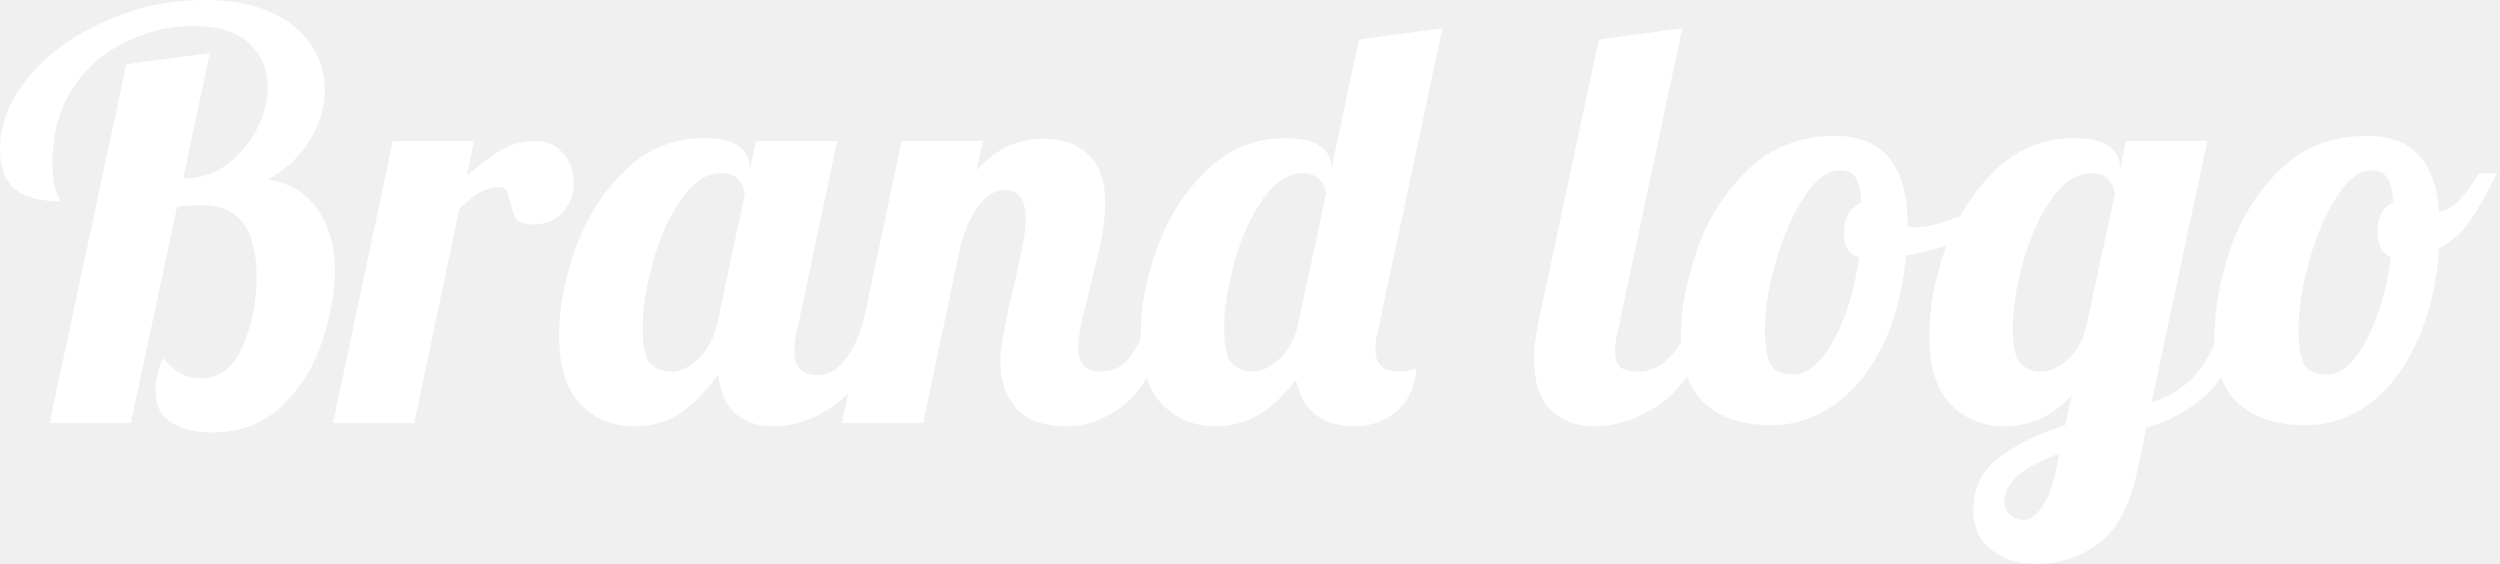
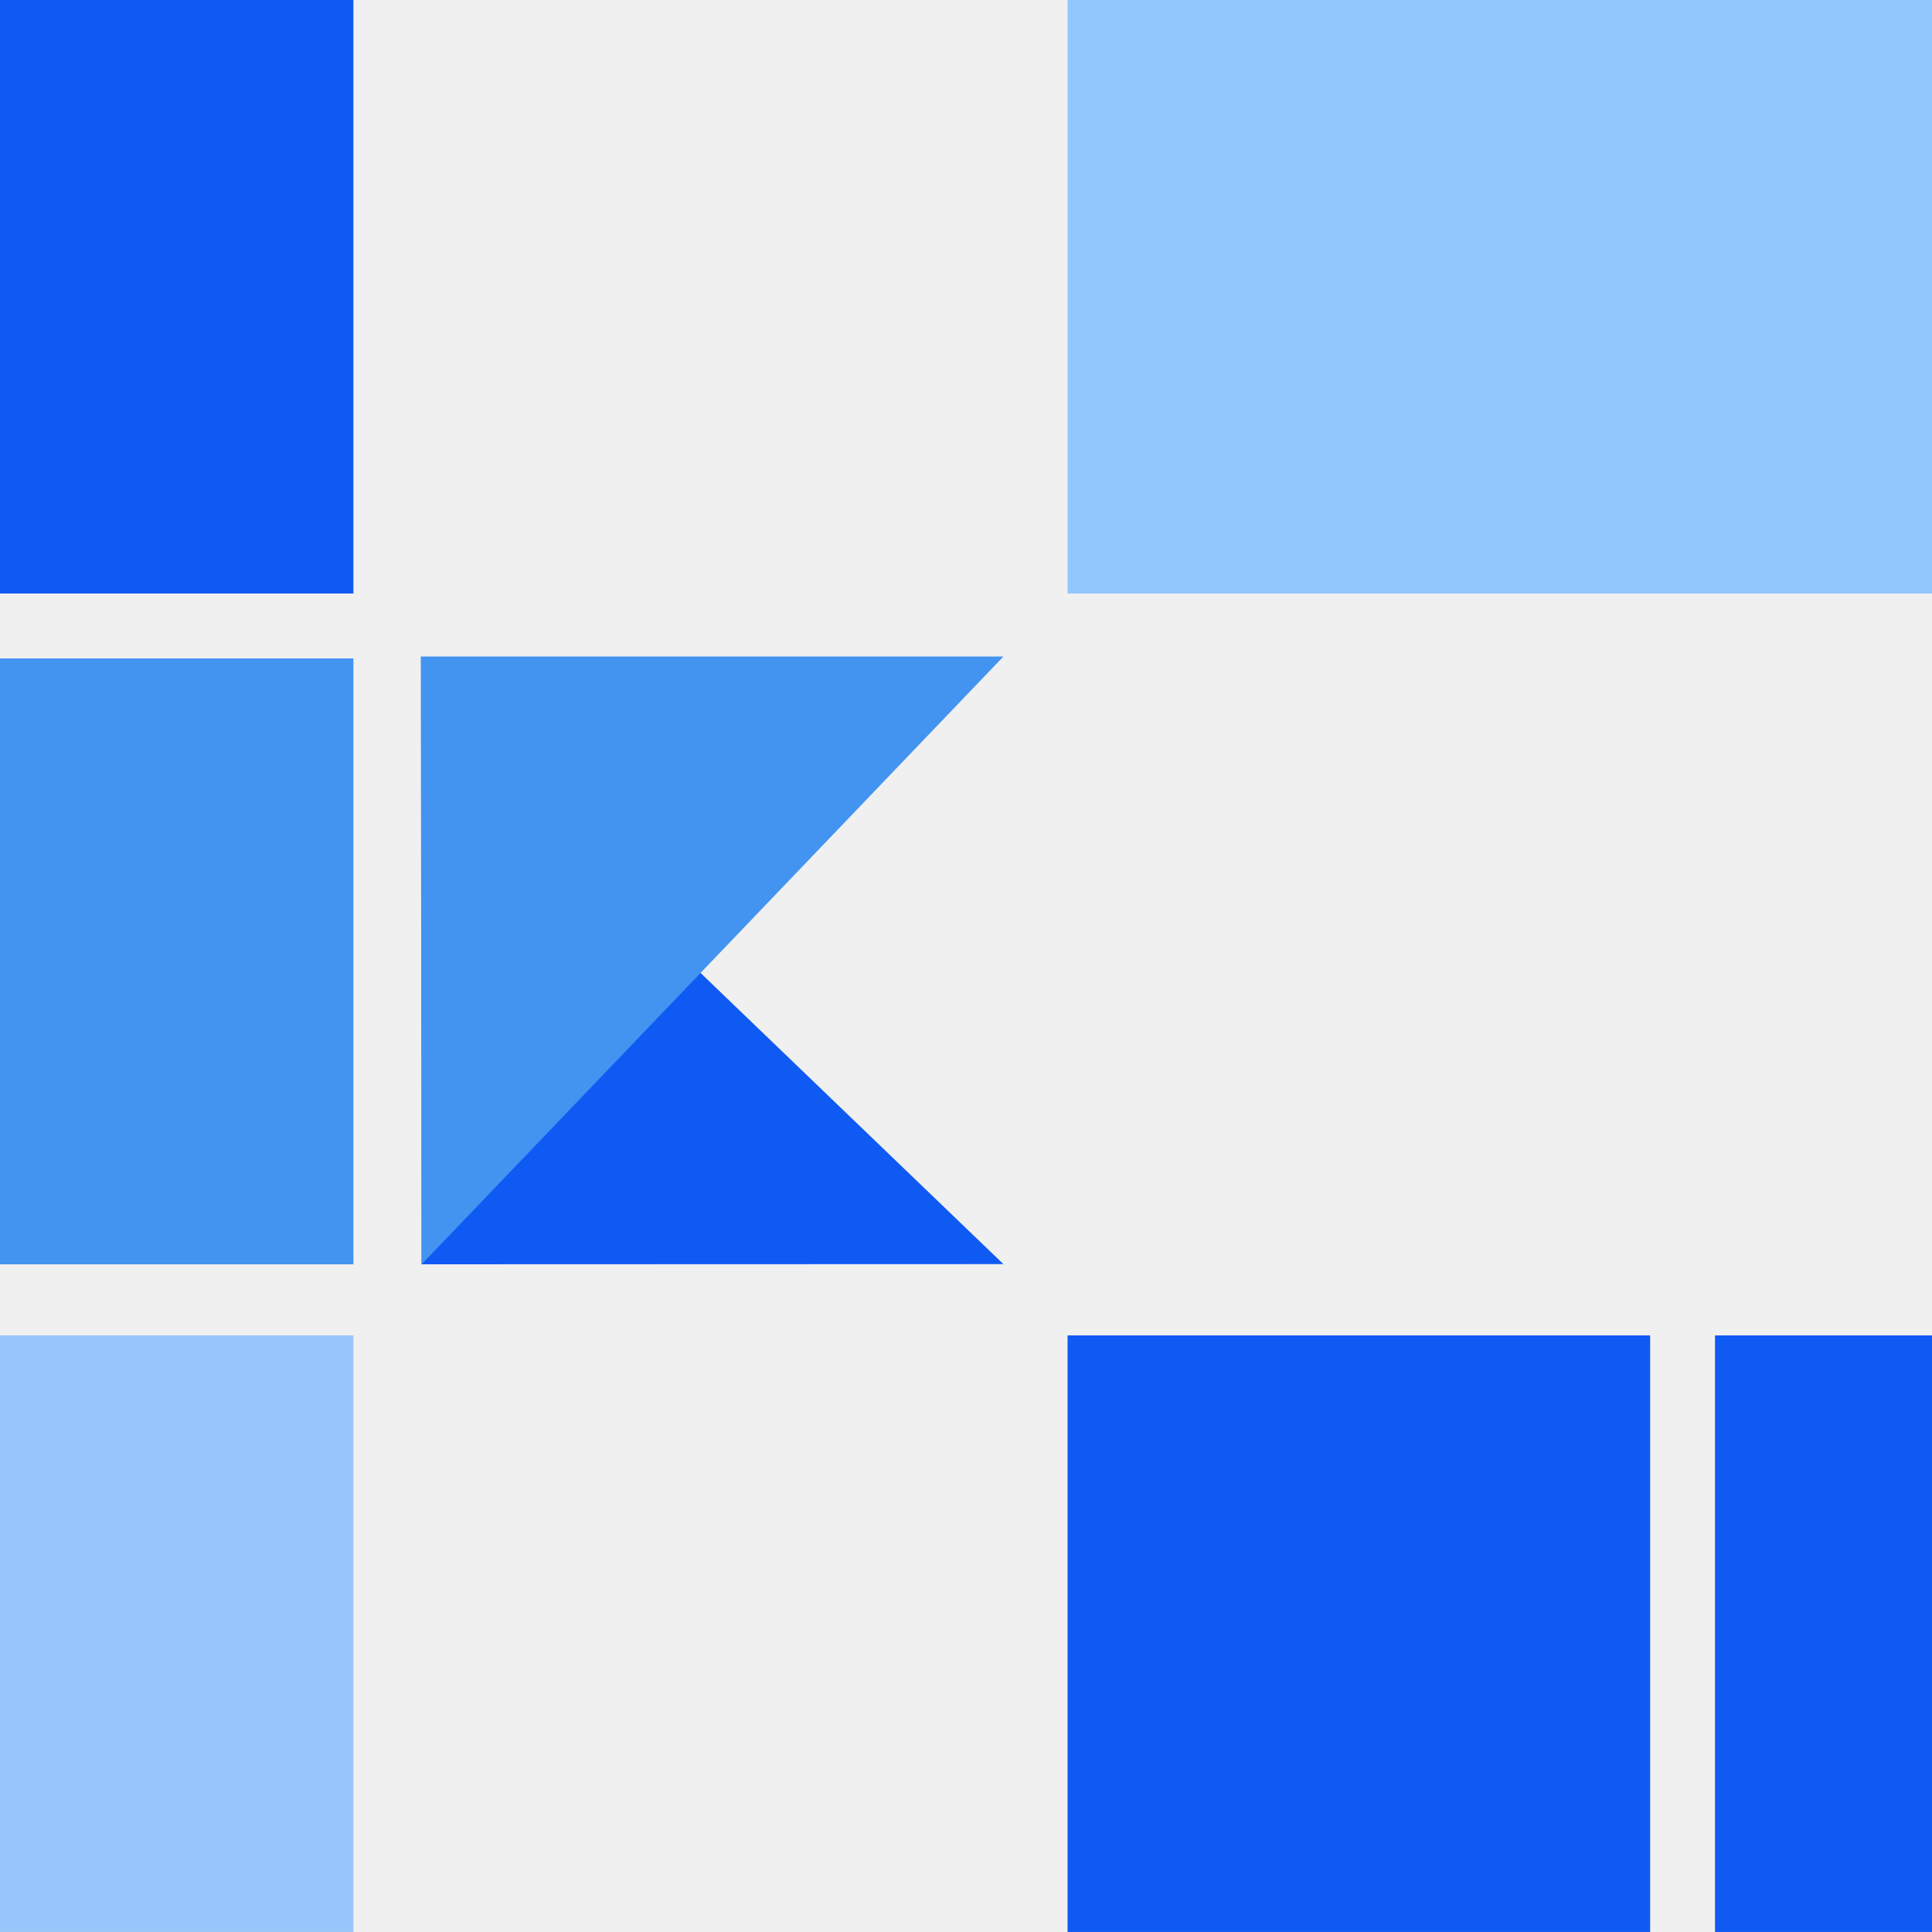
- <svg xmlns="http://www.w3.org/2000/svg" width="266" height="60" viewBox="0 0 266 60" fill="none">
-   <path d="M22.5 46.02C20.9 46.02 19.5 45.68 18.3 45C17.14 44.36 16.56 43.22 16.56 41.58C16.56 40.54 16.82 39.38 17.34 38.1C18.06 38.9 18.72 39.46 19.32 39.78C19.96 40.1 20.64 40.26 21.36 40.26C23.36 40.26 24.84 39.14 25.8 36.9C26.8 34.66 27.3 32.18 27.3 29.46C27.3 24.38 25.4 21.84 21.6 21.84C20.52 21.84 19.6 21.9 18.84 22.02L13.92 45H5.28L13.44 6.84L22.32 5.64L19.5 18.96H19.86C21.38 18.96 22.8 18.48 24.12 17.52C25.44 16.52 26.5 15.28 27.3 13.8C28.1 12.28 28.5 10.76 28.5 9.24C28.5 7.4 27.84 5.86 26.52 4.62C25.24 3.38 23.26 2.76 20.58 2.76C18.14 2.76 15.76 3.32 13.44 4.44C11.12 5.52 9.22 7.16 7.74 9.36C6.3 11.56 5.58 14.22 5.58 17.34C5.58 18.82 5.72 19.86 6 20.46C6.28 21.02 6.42 21.34 6.42 21.42C4.3 21.42 2.7 21 1.62 20.16C0.54 19.28 0 17.86 0 15.9C0 13.18 1.02 10.6 3.06 8.16C5.1 5.72 7.8 3.76 11.16 2.28C14.52 0.76 18.06 0 21.78 0C24.58 0 26.94 0.44 28.86 1.32C30.78 2.2 32.2 3.36 33.12 4.8C34.08 6.24 34.56 7.82 34.56 9.54C34.56 11.38 34.04 13.16 33 14.88C31.96 16.6 30.48 18 28.56 19.08C30.96 19.52 32.74 20.64 33.9 22.44C35.06 24.2 35.64 26.3 35.64 28.74C35.64 31.02 35.2 33.5 34.32 36.18C33.48 38.86 32.06 41.18 30.06 43.14C28.1 45.06 25.58 46.02 22.5 46.02Z" fill="white" />
-   <path d="M41.797 15H50.438L49.657 18.72C51.017 17.52 52.237 16.6 53.318 15.96C54.438 15.32 55.638 15 56.917 15C58.197 15 59.197 15.44 59.917 16.32C60.678 17.2 61.057 18.26 61.057 19.5C61.057 20.66 60.678 21.68 59.917 22.56C59.157 23.44 58.097 23.88 56.737 23.88C55.858 23.88 55.258 23.68 54.938 23.28C54.657 22.84 54.438 22.22 54.278 21.42C54.157 20.9 54.038 20.52 53.917 20.28C53.797 20.04 53.578 19.92 53.258 19.92C52.417 19.92 51.697 20.1 51.097 20.46C50.538 20.78 49.797 21.36 48.877 22.2L44.078 45H35.438L41.797 15Z" fill="white" />
-   <path d="M67.476 45.36C65.196 45.36 63.296 44.58 61.776 43.02C60.256 41.46 59.496 39.02 59.496 35.7C59.496 32.74 60.076 29.64 61.236 26.4C62.436 23.12 64.196 20.36 66.516 18.12C68.876 15.84 71.676 14.7 74.916 14.7C76.556 14.7 77.776 14.98 78.576 15.54C79.376 16.1 79.776 16.84 79.776 17.76V18.18L80.436 15H89.076L84.756 35.4C84.596 36 84.516 36.64 84.516 37.32C84.516 39.04 85.336 39.9 86.976 39.9C88.096 39.9 89.056 39.38 89.856 38.34C90.696 37.3 91.356 35.94 91.836 34.26H94.356C92.876 38.58 91.036 41.52 88.836 43.08C86.676 44.6 84.496 45.36 82.296 45.36C80.616 45.36 79.256 44.9 78.216 43.98C77.216 43.02 76.616 41.64 76.416 39.84C75.256 41.48 73.956 42.82 72.516 43.86C71.116 44.86 69.436 45.36 67.476 45.36ZM71.376 39.54C72.376 39.54 73.356 39.08 74.316 38.16C75.316 37.2 75.996 35.9 76.356 34.26L79.236 20.7C79.236 20.18 79.036 19.68 78.636 19.2C78.236 18.68 77.616 18.42 76.776 18.42C75.176 18.42 73.736 19.36 72.456 21.24C71.176 23.08 70.176 25.32 69.456 27.96C68.736 30.56 68.376 32.86 68.376 34.86C68.376 36.86 68.656 38.14 69.216 38.7C69.816 39.26 70.536 39.54 71.376 39.54Z" fill="white" />
-   <path d="M113.518 45.36C111.078 45.36 109.278 44.72 108.118 43.44C106.998 42.12 106.438 40.5 106.438 38.58C106.438 37.74 106.538 36.8 106.738 35.76C106.938 34.68 107.138 33.64 107.338 32.64C107.578 31.64 107.738 31 107.818 30.72C108.138 29.32 108.438 27.94 108.718 26.58C108.998 25.22 109.138 24.12 109.138 23.28C109.138 21.24 108.418 20.22 106.978 20.22C105.938 20.22 105.018 20.74 104.218 21.78C103.418 22.78 102.778 24.1 102.298 25.74L98.218 45H89.578L95.938 15H104.578L103.918 18.12C105.918 15.88 108.258 14.76 110.938 14.76C112.978 14.76 114.598 15.32 115.798 16.44C116.998 17.56 117.598 19.26 117.598 21.54C117.598 22.7 117.458 24 117.178 25.44C116.898 26.84 116.498 28.56 115.978 30.6C115.658 31.84 115.358 33.06 115.078 34.26C114.838 35.42 114.718 36.34 114.718 37.02C114.718 37.82 114.898 38.44 115.258 38.88C115.618 39.32 116.238 39.54 117.118 39.54C118.318 39.54 119.278 39.12 119.998 38.28C120.718 37.4 121.438 36.06 122.158 34.26H124.678C123.198 38.66 121.478 41.62 119.518 43.14C117.598 44.62 115.598 45.36 113.518 45.36Z" fill="white" />
-   <path d="M129.351 45.36C127.071 45.36 125.171 44.58 123.651 43.02C122.131 41.46 121.371 39.02 121.371 35.7C121.371 32.74 121.951 29.64 123.111 26.4C124.311 23.12 126.071 20.36 128.391 18.12C130.751 15.84 133.551 14.7 136.791 14.7C138.431 14.7 139.651 14.98 140.451 15.54C141.251 16.1 141.651 16.84 141.651 17.76V18L144.591 4.2L153.471 3L146.571 35.4C146.411 36 146.331 36.58 146.331 37.14C146.331 38.74 147.151 39.54 148.791 39.54C149.511 39.54 150.151 39.42 150.711 39.18C150.551 41.18 149.831 42.72 148.551 43.8C147.311 44.84 145.831 45.36 144.111 45.36C142.511 45.36 141.151 44.96 140.031 44.16C138.951 43.32 138.231 42.06 137.871 40.38C135.471 43.7 132.631 45.36 129.351 45.36ZM133.251 39.54C134.131 39.54 135.011 39.16 135.891 38.4C136.811 37.64 137.491 36.58 137.931 35.22L138.171 34.26L141.111 20.52C140.751 19.12 139.931 18.42 138.651 18.42C137.051 18.42 135.611 19.36 134.331 21.24C133.051 23.08 132.051 25.32 131.331 27.96C130.611 30.56 130.251 32.86 130.251 34.86C130.251 36.86 130.531 38.14 131.091 38.7C131.691 39.26 132.411 39.54 133.251 39.54Z" fill="white" />
-   <path d="M169.634 45.36C167.714 45.36 166.154 44.76 164.954 43.56C163.794 42.36 163.214 40.56 163.214 38.16C163.214 37.16 163.374 35.86 163.694 34.26L170.114 4.2L178.994 3L172.094 35.4C171.934 36 171.854 36.64 171.854 37.32C171.854 38.12 172.034 38.7 172.394 39.06C172.794 39.38 173.434 39.54 174.314 39.54C175.474 39.54 176.554 39.06 177.554 38.1C178.554 37.1 179.274 35.82 179.714 34.26H182.234C180.754 38.58 178.854 41.52 176.534 43.08C174.214 44.6 171.914 45.36 169.634 45.36Z" fill="white" />
-   <path d="M188.45 45.24C185.49 45.24 183.15 44.48 181.43 42.96C179.71 41.44 178.85 39.04 178.85 35.76C178.85 33.04 179.41 30.02 180.53 26.7C181.65 23.38 183.45 20.52 185.93 18.12C188.41 15.68 191.53 14.46 195.29 14.46C200.41 14.46 202.97 17.66 202.97 24.06V24.12C203.09 24.16 203.31 24.18 203.63 24.18C204.95 24.18 206.47 23.84 208.19 23.16C209.91 22.44 211.47 21.58 212.87 20.58L213.41 22.2C212.25 23.44 210.73 24.5 208.85 25.38C207.01 26.22 204.99 26.82 202.79 27.18C202.47 30.82 201.65 34 200.33 36.72C199.01 39.44 197.31 41.54 195.23 43.02C193.15 44.5 190.89 45.24 188.45 45.24ZM190.85 39.84C191.81 39.84 192.77 39.3 193.73 38.22C194.69 37.1 195.53 35.6 196.25 33.72C196.97 31.8 197.49 29.68 197.81 27.36C196.73 27.12 196.19 26.28 196.19 24.84C196.19 23.2 196.81 22.12 198.05 21.6C197.97 20.28 197.77 19.38 197.45 18.9C197.13 18.38 196.57 18.12 195.77 18.12C194.45 18.12 193.17 19.08 191.93 21C190.69 22.92 189.69 25.22 188.93 27.9C188.17 30.58 187.79 32.94 187.79 34.98C187.79 36.9 188.01 38.2 188.45 38.88C188.89 39.52 189.69 39.84 190.85 39.84Z" fill="white" />
-   <path d="M216.677 60C214.757 60 213.157 59.5 211.877 58.5C210.597 57.5 209.957 56.06 209.957 54.18C209.957 51.9 210.877 50.06 212.717 48.66C214.557 47.3 216.897 46.16 219.737 45.24L220.457 42.06C218.417 44.26 216.017 45.36 213.257 45.36C210.977 45.36 209.077 44.58 207.557 43.02C206.037 41.46 205.277 39.02 205.277 35.7C205.277 32.74 205.857 29.64 207.017 26.4C208.217 23.12 209.977 20.36 212.297 18.12C214.657 15.84 217.457 14.7 220.697 14.7C222.337 14.7 223.557 14.98 224.357 15.54C225.157 16.1 225.557 16.84 225.557 17.76V18.12L226.217 15H234.857L228.917 42.84C230.837 42.2 232.377 41.24 233.537 39.96C234.697 38.68 235.677 36.78 236.477 34.26H238.997C237.917 37.82 236.457 40.44 234.617 42.12C232.777 43.76 230.697 44.88 228.377 45.48L227.477 49.8C226.677 53.68 225.297 56.34 223.337 57.78C221.377 59.26 219.157 60 216.677 60ZM217.157 39.54C218.077 39.54 219.017 39.12 219.977 38.28C220.937 37.44 221.597 36.3 221.957 34.86L225.017 20.64C225.017 20.16 224.817 19.68 224.417 19.2C224.017 18.68 223.397 18.42 222.557 18.42C220.957 18.42 219.517 19.36 218.237 21.24C216.957 23.08 215.957 25.32 215.237 27.96C214.517 30.56 214.157 32.86 214.157 34.86C214.157 36.86 214.437 38.14 214.997 38.7C215.597 39.26 216.317 39.54 217.157 39.54ZM215.297 55.32C215.977 55.32 216.637 54.86 217.277 53.94C217.917 53.02 218.417 51.7 218.777 49.98L219.137 48.24C215.217 49.68 213.257 51.38 213.257 53.34C213.257 53.86 213.437 54.32 213.797 54.72C214.157 55.12 214.657 55.32 215.297 55.32Z" fill="white" />
-   <path d="M245.227 45.24C242.267 45.24 239.927 44.48 238.207 42.96C236.487 41.44 235.627 39.04 235.627 35.76C235.627 33 236.167 29.98 237.247 26.7C238.327 23.38 240.087 20.52 242.527 18.12C244.967 15.68 248.087 14.46 251.887 14.46C256.607 14.46 259.147 17.16 259.507 22.56C260.387 22.36 261.167 21.88 261.847 21.12C262.527 20.32 263.167 19.42 263.767 18.42H265.687C264.607 20.58 263.647 22.28 262.807 23.52C261.967 24.72 260.867 25.7 259.507 26.46C259.267 30.22 258.487 33.52 257.167 36.36C255.887 39.2 254.207 41.4 252.127 42.96C250.047 44.48 247.747 45.24 245.227 45.24ZM247.627 39.84C249.107 39.84 250.487 38.64 251.767 36.24C253.047 33.84 253.927 30.88 254.407 27.36C253.447 27 252.967 26.1 252.967 24.66C252.967 23.1 253.527 22.06 254.647 21.54C254.567 20.26 254.347 19.38 253.987 18.9C253.667 18.38 253.127 18.12 252.367 18.12C251.047 18.12 249.787 19.08 248.587 21C247.387 22.88 246.407 25.18 245.647 27.9C244.927 30.58 244.567 32.94 244.567 34.98C244.567 36.9 244.787 38.2 245.227 38.88C245.667 39.52 246.467 39.84 247.627 39.84Z" fill="white" />
+ <svg xmlns="http://www.w3.org/2000/svg" width="60" height="60" viewBox="0 0 60 60" fill="none">
+   <g clip-path="url(#clip0_1256_73)">
+     <path d="M10.975 0H0V18.432H10.975V0Z" fill="#105AF4" />
+     <path d="M10.975 20.448H0V39.264H10.975V20.448Z" fill="#4393F1" />
+     <path d="M10.975 41.472H0V59.999H10.975V41.472Z" fill="#98C6FB" />
+     <path d="M51.247 41.472H33.154V59.999H51.247V41.472ZM60 41.472H53.261V59.999H60V41.472Z" fill="#105AF4" />
+     <path d="M60 0H33.154V18.432H60V0Z" fill="#90C8FD" />
+     <path d="M13.094 21.888V39.264L31.162 39.258L13.094 21.888Z" fill="#105AF4" />
+     <path d="M13.068 20.389H31.162L13.094 39.265L13.068 20.389Z" fill="#4393F1" />
+   </g>
+   <defs>
+     <clipPath id="clip0_1256_73">
+       <rect width="60" height="60" fill="white" />
+     </clipPath>
+   </defs>
</svg>
